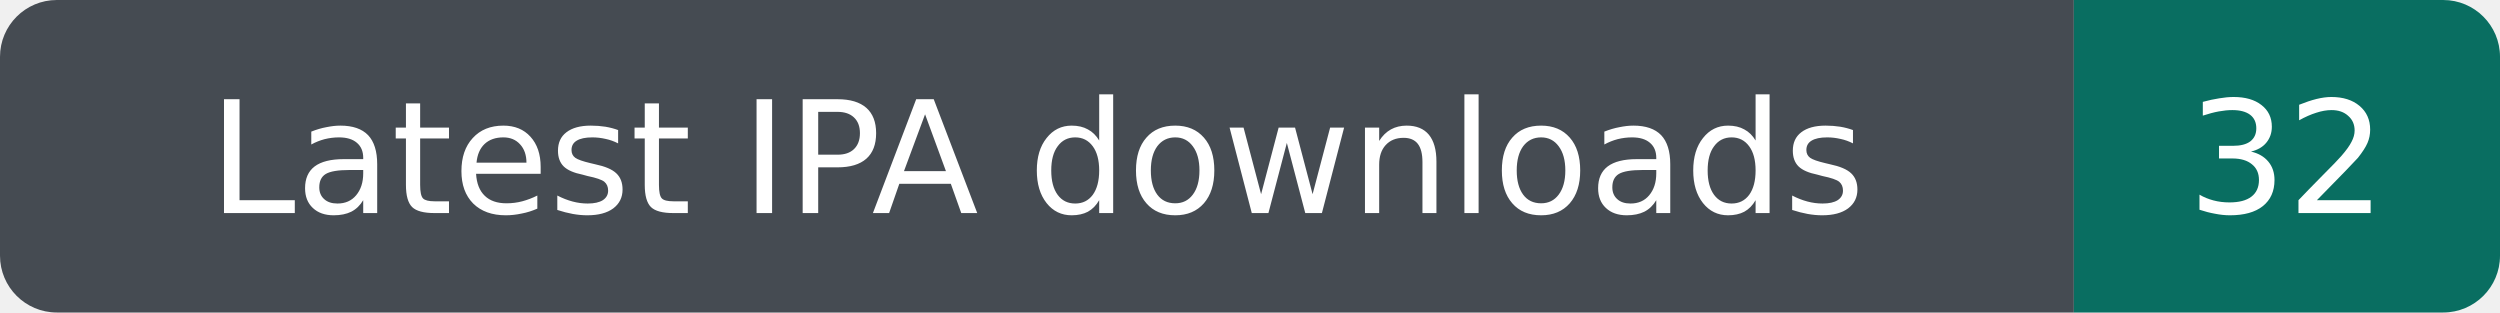
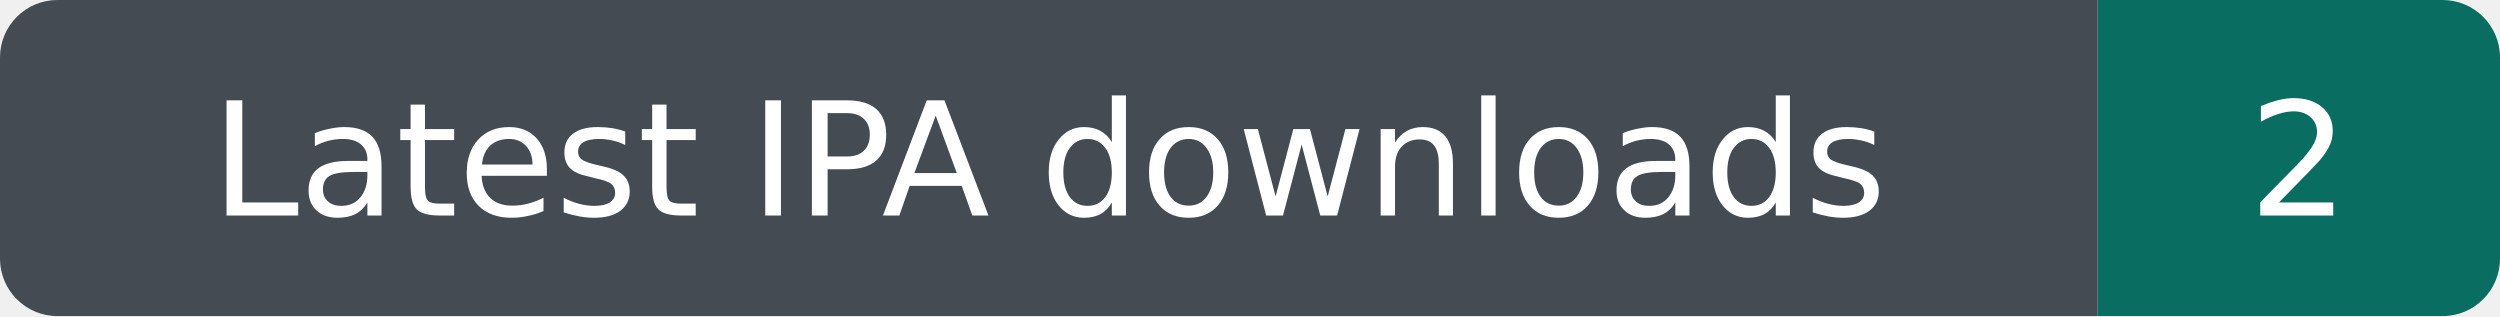
- <svg xmlns="http://www.w3.org/2000/svg" width="176" height="22" role="img" aria-label="Latest IPA downloads: 32. Collected 2026-11-10T19:49:23+00:00. Download requests, not installations.">
+ <svg xmlns="http://www.w3.org/2000/svg" width="174" height="22" role="img" aria-label="Latest IPA downloads: 2. Collected 2026-10-16T22:20:42+00:00. Download requests, not installations.">
  <clipPath id="round">
-     <rect width="176" height="22" rx="4" />
+     <rect width="174" height="22" rx="4" />
  </clipPath>
  <g clip-path="url(#round)">
    <path fill="#454b52" d="M0 0h146v22H0z" />
-     <path fill="#096e61" d="M146 0h30v22H146z" />
+     <path fill="#096e61" d="M146 0h28v22H146z" />
  </g>
  <g fill="#fff" text-anchor="middle" font-family="Verdana,DejaVu Sans,sans-serif" font-size="11">
    <text x="73" y="15">Latest IPA downloads</text>
-     <text x="161" y="15">32</text>
+     <text x="160" y="15">2</text>
  </g>
</svg>
